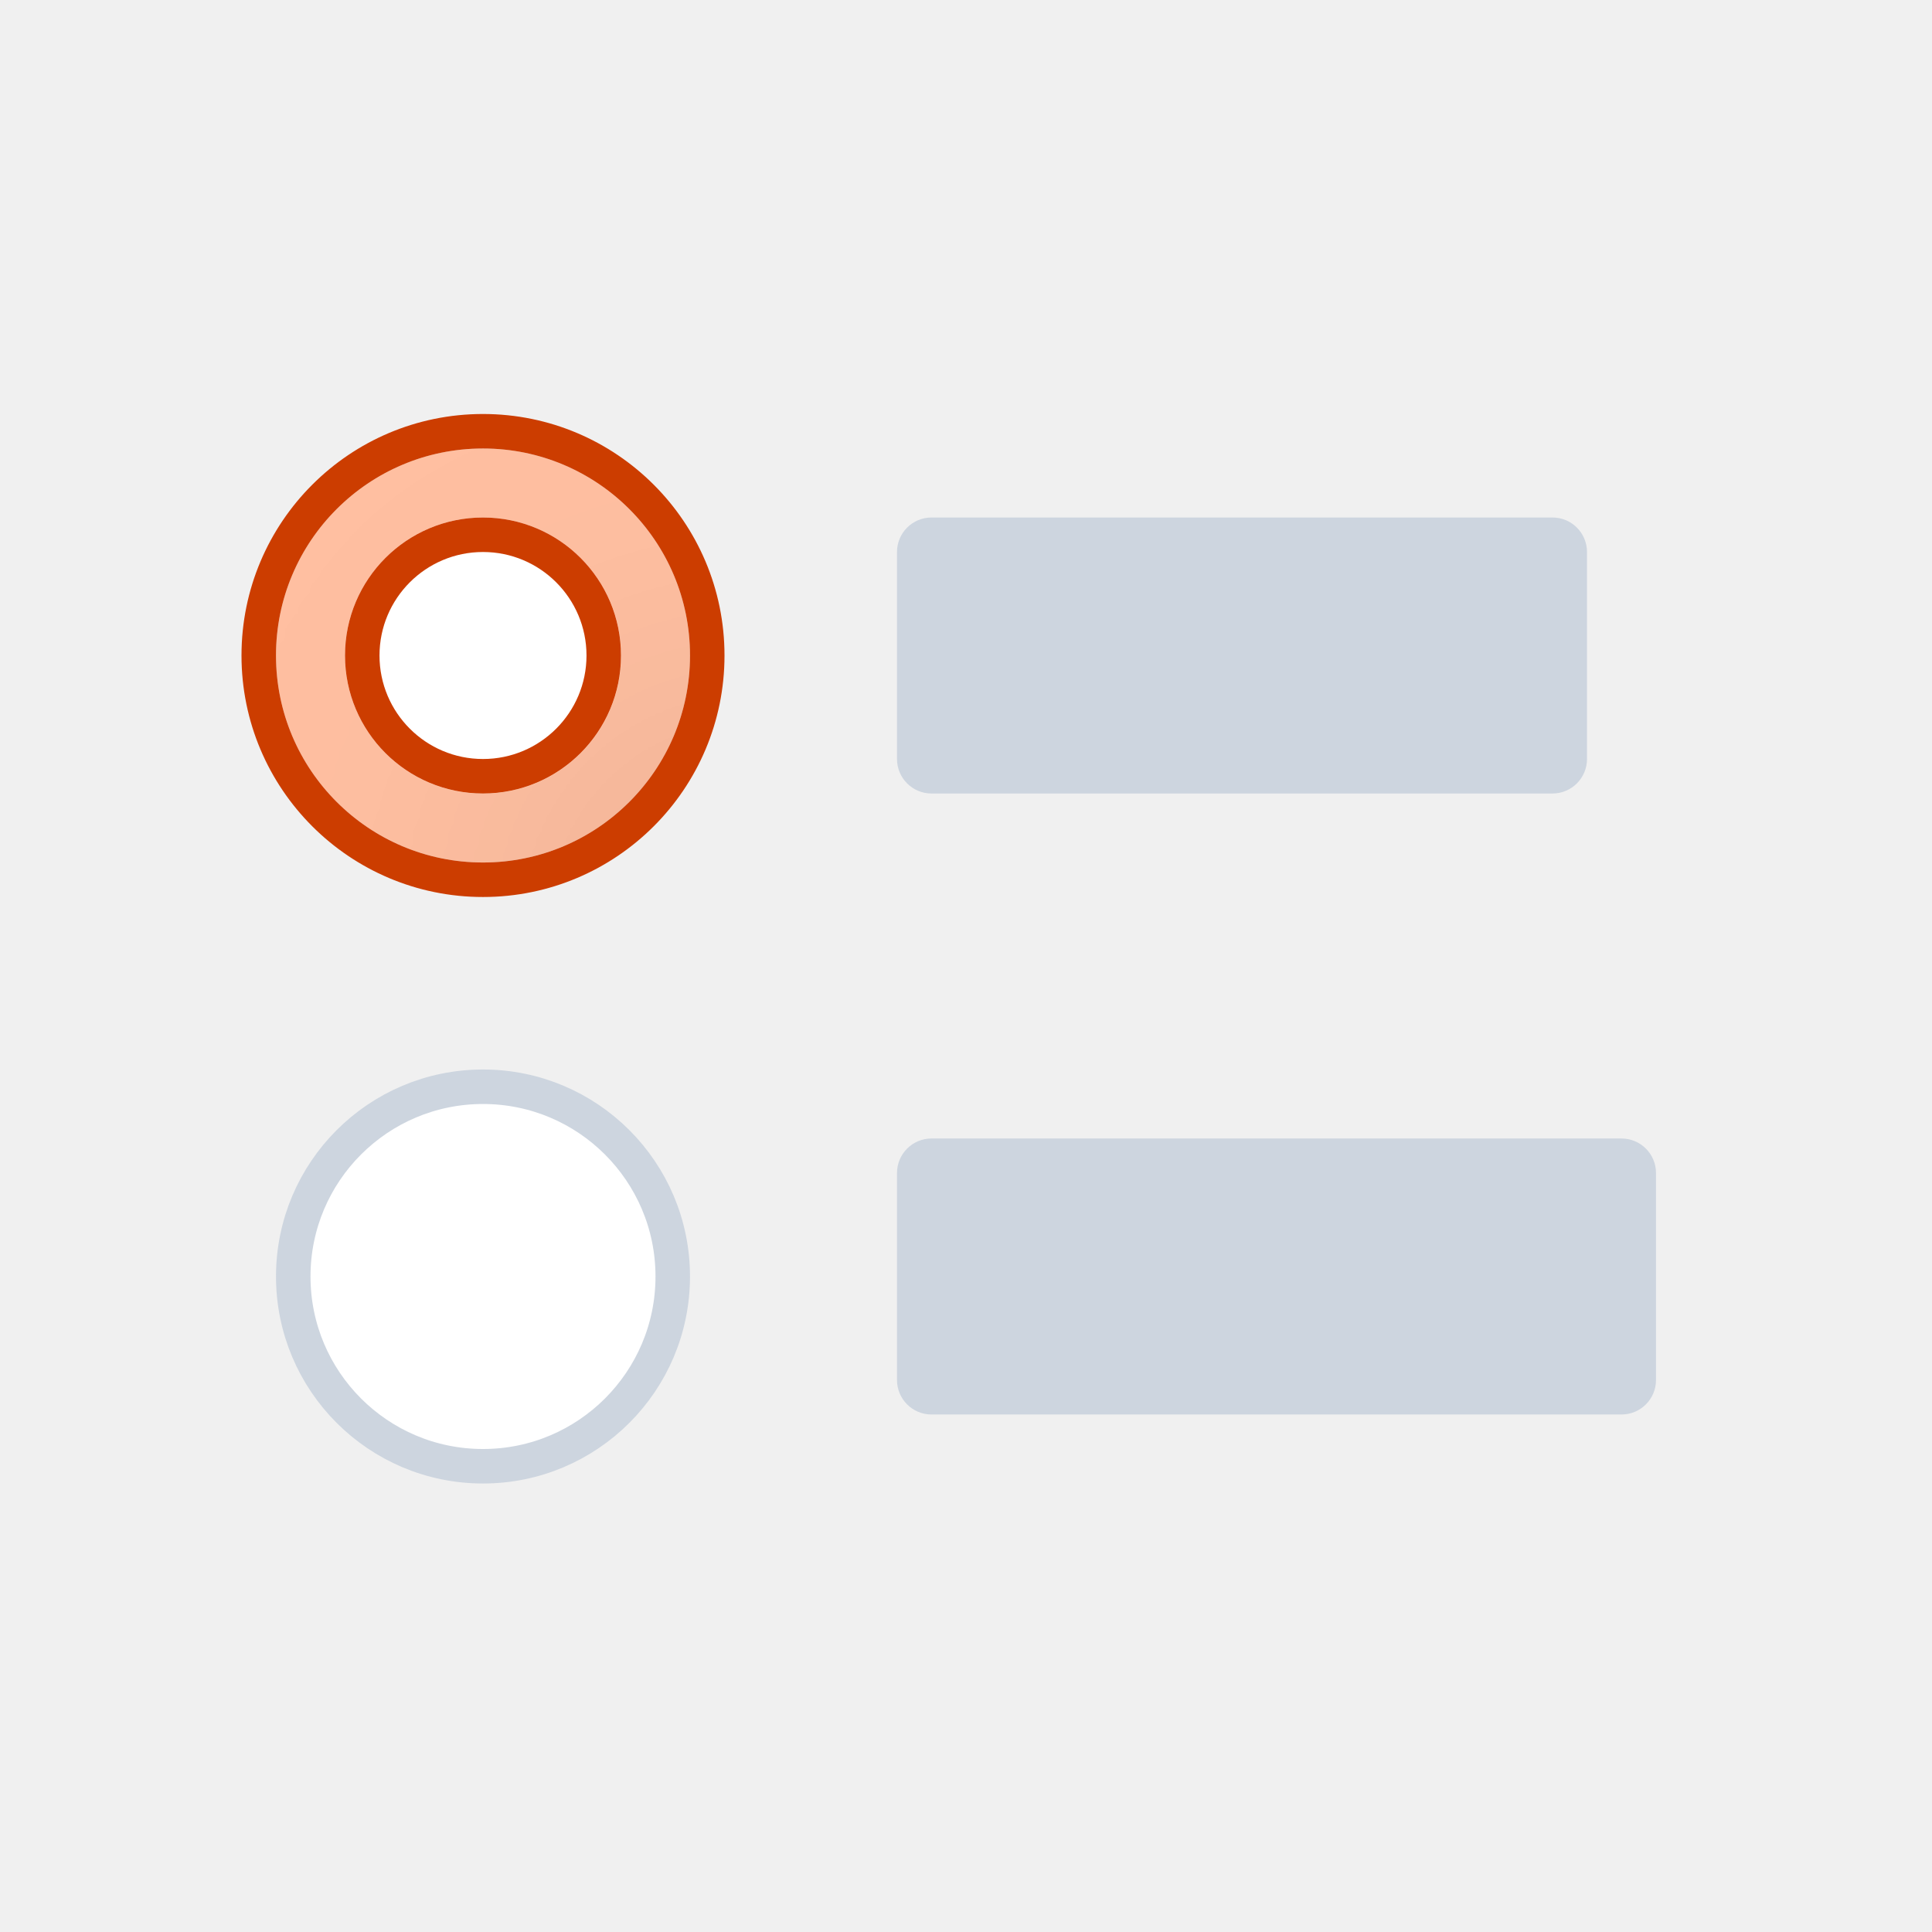
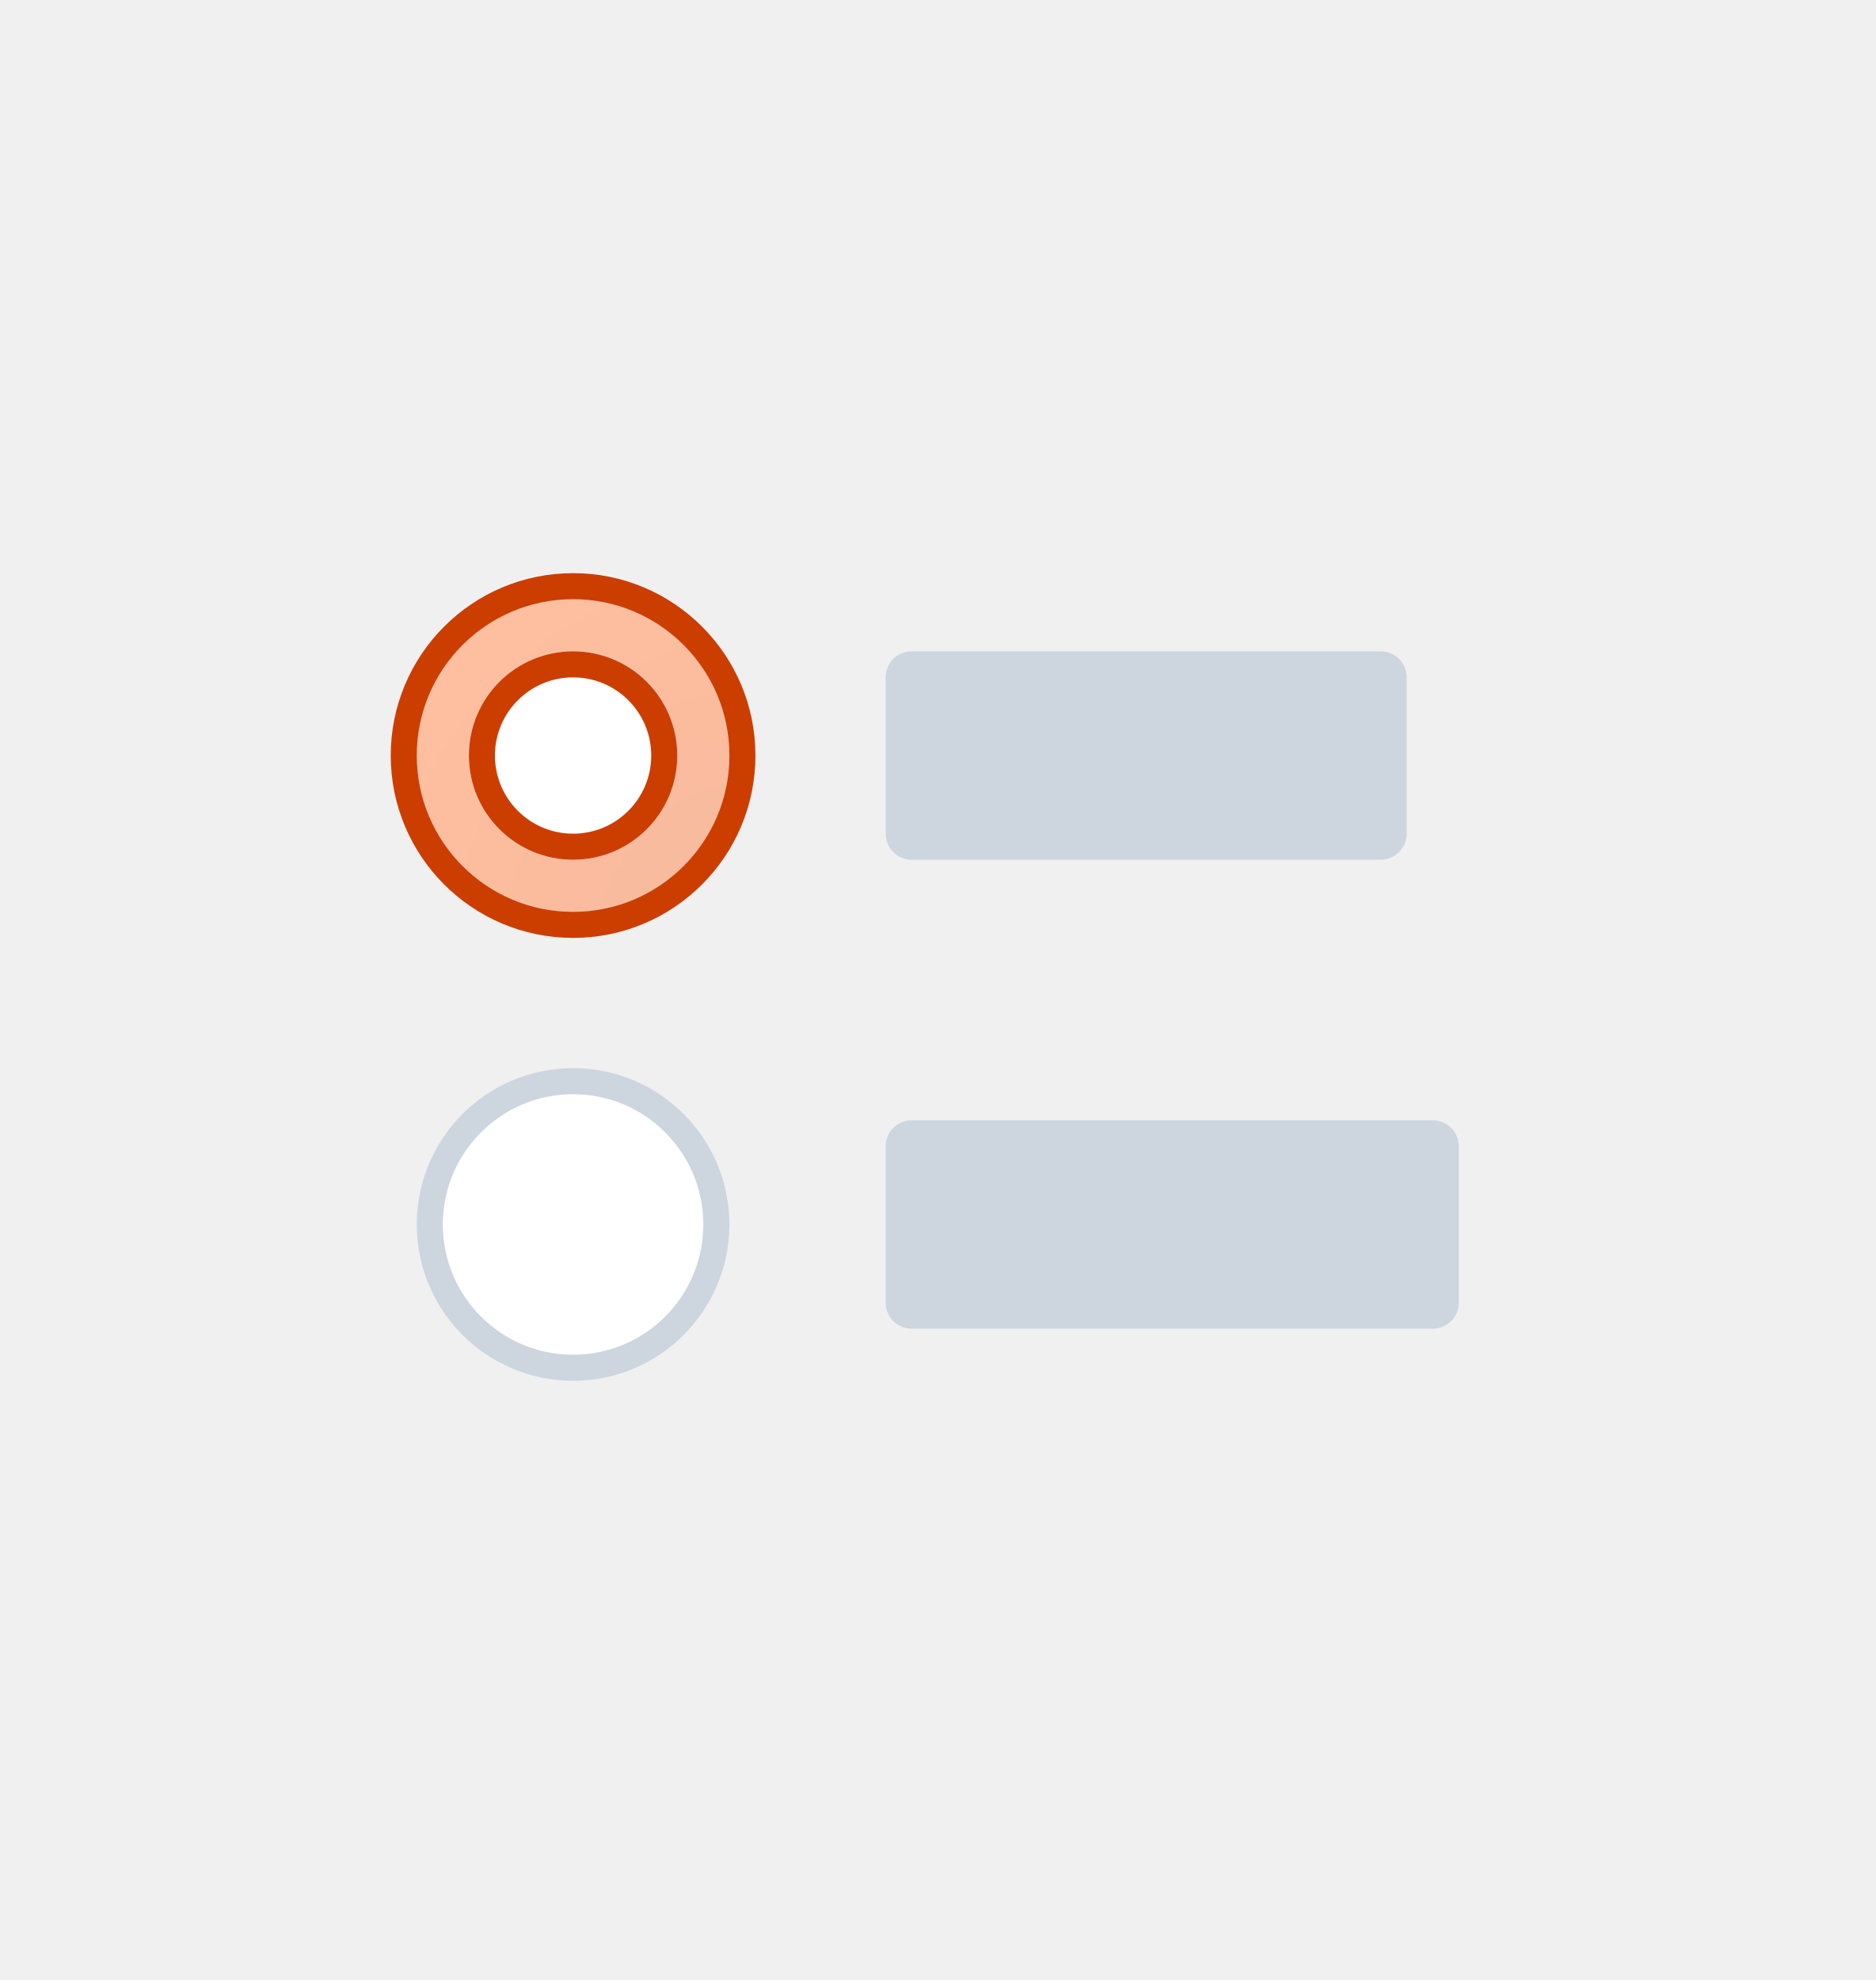
- <svg xmlns="http://www.w3.org/2000/svg" width="56" height="56" fill="none">
+ <svg xmlns="http://www.w3.org/2000/svg" width="72" height="76" fill="none">
  <g clip-path="url(#a)">
-     <rect width="12" height="12" x="8" y="13" fill="#FFBFA1" rx="6" />
+     <rect width="12" height="12" x="16" y="23" fill="#FFBFA1" rx="6" />
    <g filter="url(#b)">
-       <rect width="8" height="8" x="10" y="15" fill="#fff" rx="4" />
-       <rect width="7" height="7" x="10.5" y="15.5" stroke="#CC3D00" rx="3.5" />
+       <rect width="8" height="8" x="18" y="25" fill="#fff" rx="4" />
+       <rect width="7" height="7" x="18.5" y="25.5" stroke="#CC3D00" rx="3.5" />
    </g>
  </g>
-   <rect width="13" height="13" x="7.5" y="12.5" stroke="#CC3D00" rx="6.5" />
-   <rect width="20" height="8" x="26" y="15" fill="#CDD5DF" rx="1" />
-   <rect width="11" height="11" x="8.5" y="31.5" fill="#fff" stroke="#CDD5DF" rx="5.5" />
-   <rect width="22" height="8" x="26" y="33" fill="#CDD5DF" rx="1" />
+   <rect width="13" height="13" x="15.5" y="22.5" stroke="#CC3D00" rx="6.5" />
+   <rect width="20" height="8" x="34" y="25" fill="#CDD5DF" rx="1" />
+   <rect width="11" height="11" x="16.5" y="41.5" fill="#fff" stroke="#CDD5DF" rx="5.5" />
+   <rect width="22" height="8" x="34" y="43" fill="#CDD5DF" rx="1" />
  <defs>
    <clipPath id="a">
-       <rect width="12" height="12" x="8" y="13" fill="#fff" rx="6" />
+       <rect width="12" height="12" x="16" y="23" fill="#fff" rx="6" />
    </clipPath>
-     <filter id="b" width="40" height="40" x="2" y="7" color-interpolation-filters="sRGB" filterUnits="userSpaceOnUse">
+     <filter id="b" width="40" height="40" x="10" y="17" color-interpolation-filters="sRGB" filterUnits="userSpaceOnUse">
      <feFlood flood-opacity="0" result="BackgroundImageFix" />
      <feColorMatrix in="SourceAlpha" result="hardAlpha" values="0 0 0 0 0 0 0 0 0 0 0 0 0 0 0 0 0 0 127 0" />
      <feOffset dx="8" dy="8" />
      <feGaussianBlur stdDeviation="8" />
      <feComposite in2="hardAlpha" operator="out" />
      <feColorMatrix values="0 0 0 0 0 0 0 0 0 0 0 0 0 0 0 0 0 0 0.25 0" />
-       <feBlend in2="BackgroundImageFix" result="effect1_dropShadow_7044_126797" />
-       <feBlend in="SourceGraphic" in2="effect1_dropShadow_7044_126797" result="shape" />
+       <feBlend in2="BackgroundImageFix" result="effect1_dropShadow_1_975" />
+       <feBlend in="SourceGraphic" in2="effect1_dropShadow_1_975" result="shape" />
    </filter>
  </defs>
</svg>
